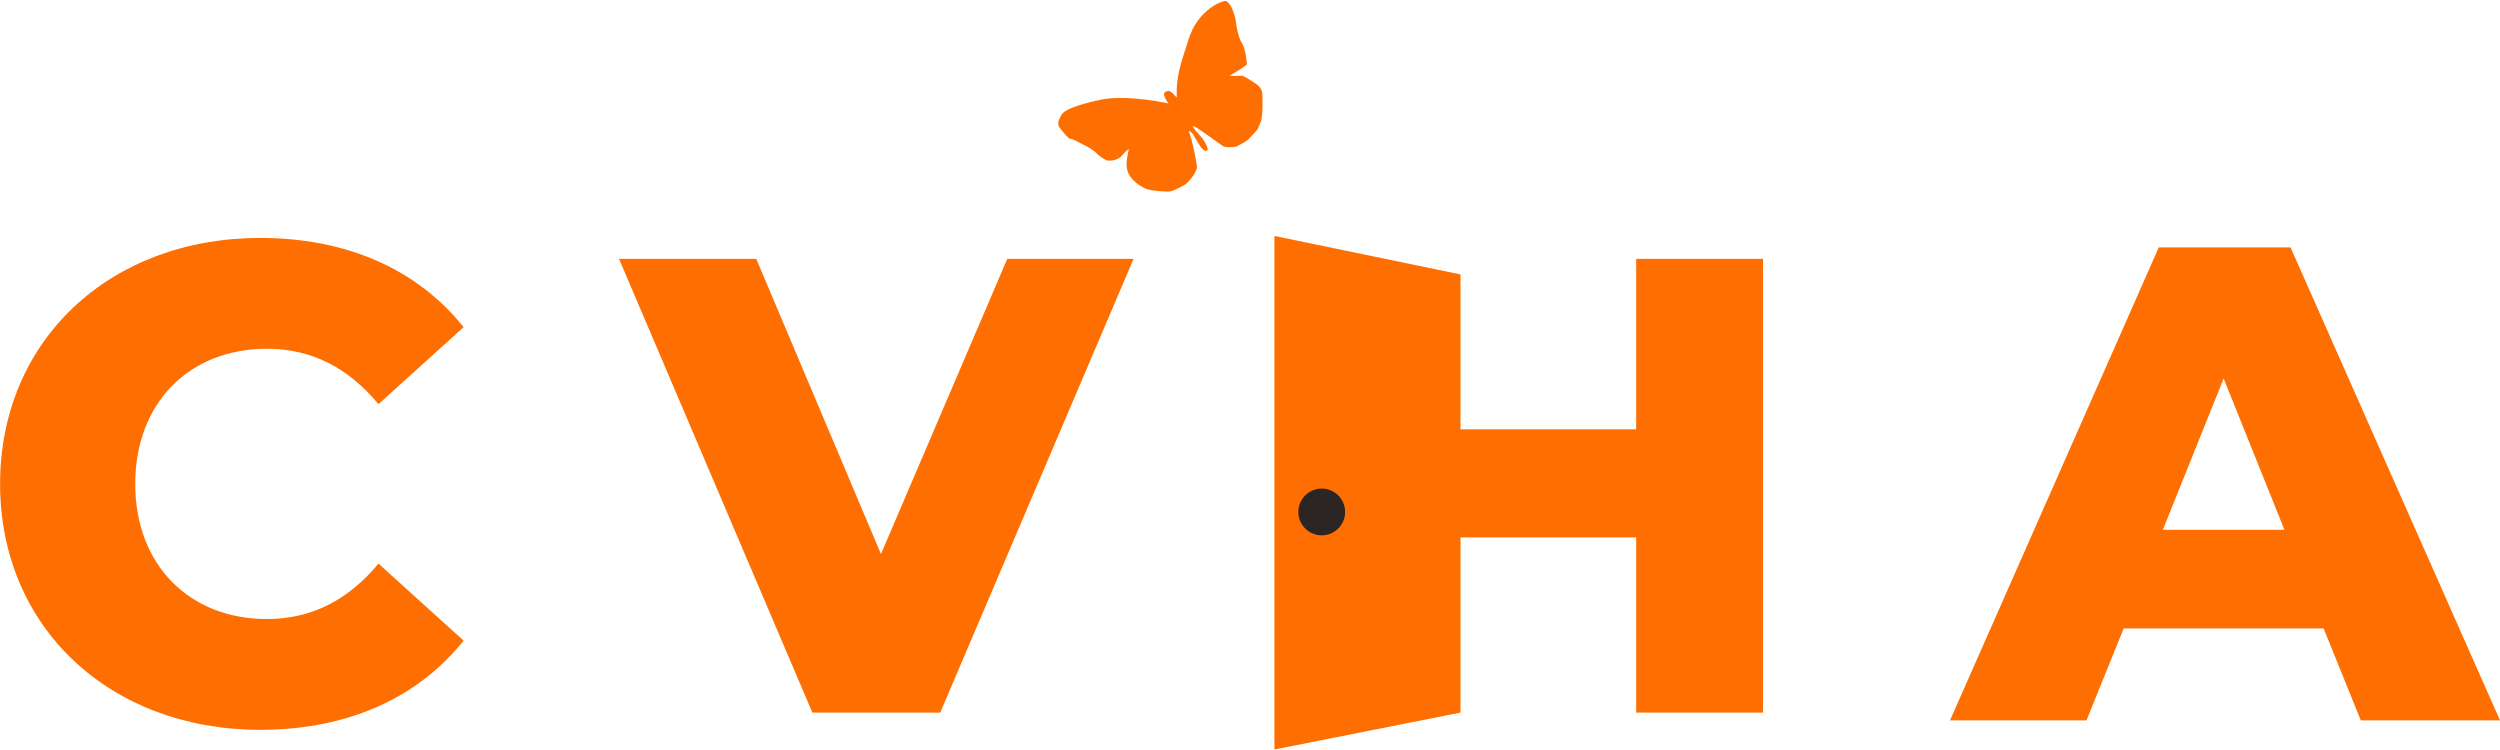
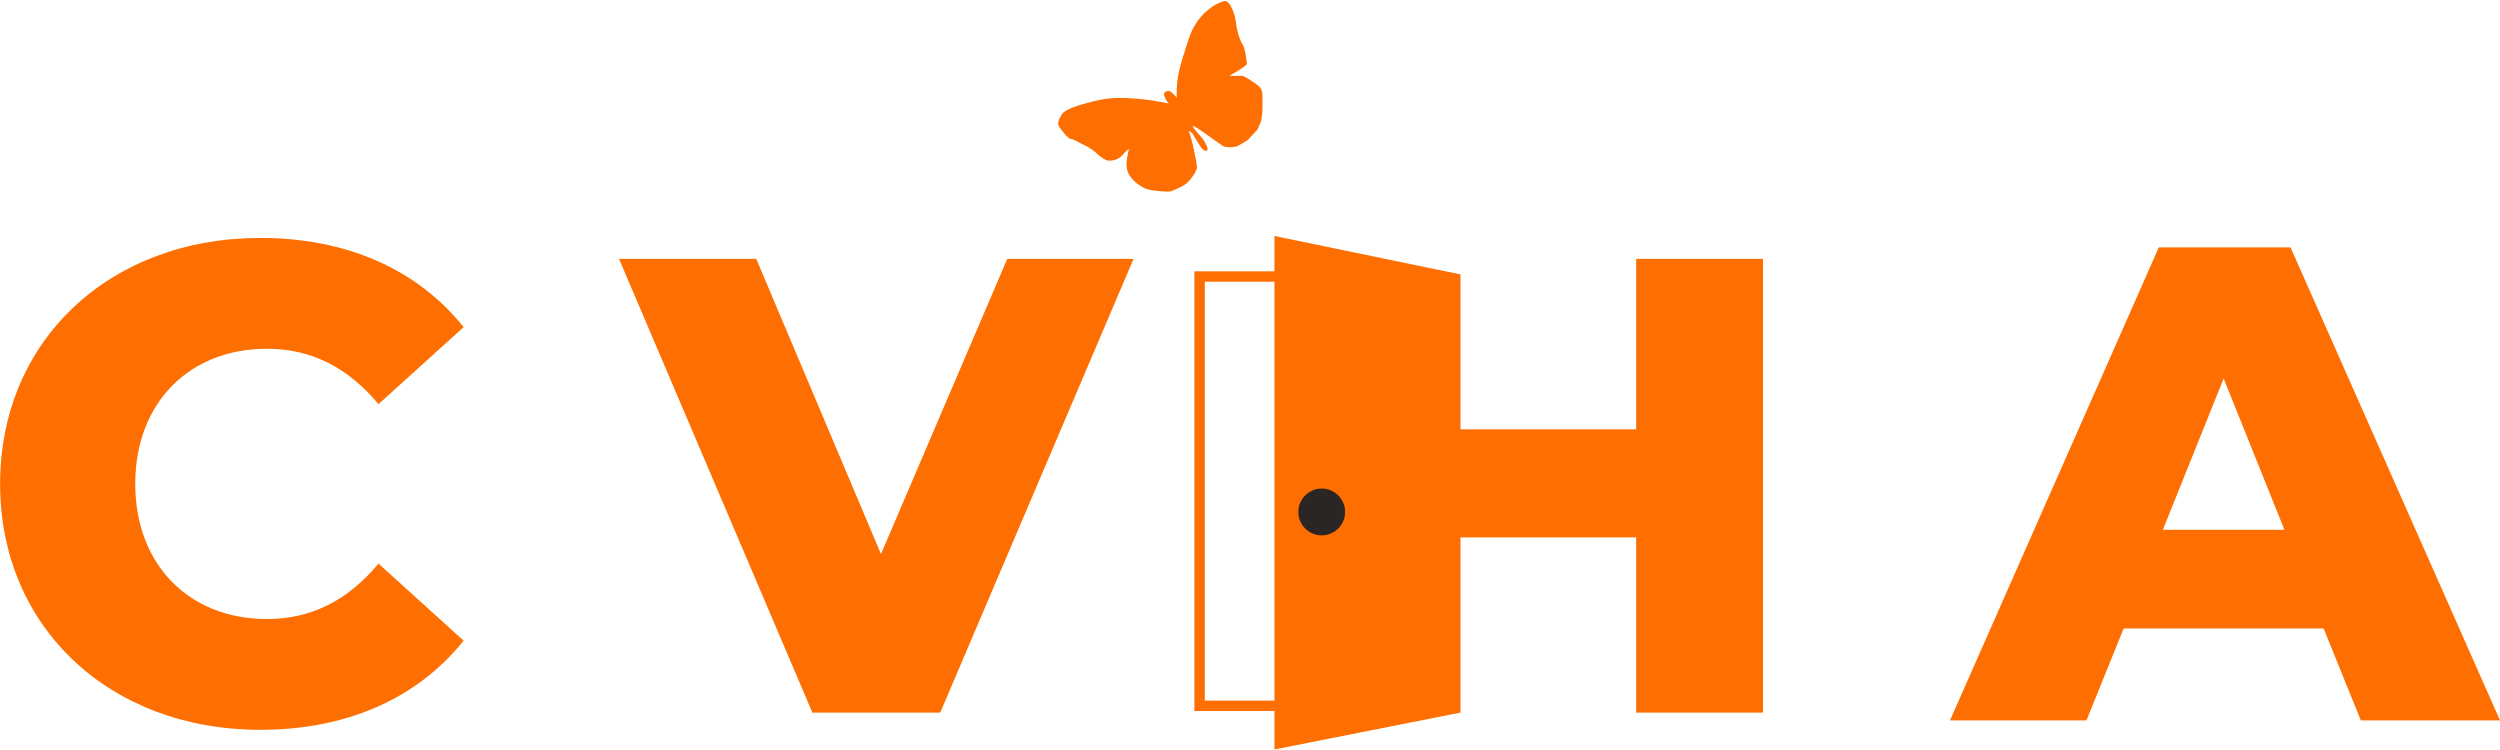
<svg xmlns="http://www.w3.org/2000/svg" width="2405" height="721" viewBox="0 0 2405 721" fill="none">
-   <path d="M1147.5 129C1146.7 127.4 1144.5 126.333 1143.5 126C1147 134 1151 156 1151.5 160C1152 164 1146 172 1142.5 175.5C1139 179 1129.5 183 1126.5 184C1123.5 185 1108 183.5 1103.5 182C1099 180.5 1093.5 176.5 1091.5 174.5C1089.5 172.5 1085 168.5 1084 161.5C1083.2 155.9 1085 147.167 1086 143.5C1085.5 143.5 1083.5 144.7 1079.5 149.5C1075.5 154.3 1068.5 154.833 1065.5 154.5C1063.83 154 1059.4 151.9 1055 147.5C1049.5 142 1039.5 138 1037 136.5C1034.5 135 1031 133.5 1029.5 133.5C1028 133.5 1023 127.5 1019.5 123C1016 118.5 1019.5 113.5 1021.5 110C1023.5 106.5 1033 101.5 1058.5 96C1078.9 91.6 1110.67 96.5 1124 99.5C1123 98.167 1120.8 94.8 1120 92C1119 88.5 1121.5 88 1124 87.5C1126 87.1 1130.17 91.667 1132 94C1131.5 73.5 1135 64 1143.5 37.5C1152 11 1172.5 2 1178 1C1183.5 1.63913e-06 1188.5 15.5 1189 21.5C1189.5 27.5 1192 37.5 1195 42C1198 46.5 1199.5 59.5 1199.5 61.5C1199.5 63.1 1188.17 69.833 1182.5 73H1195C1197 73 1205 78.5 1208 80.5C1211 82.5 1213 84.5 1214 88C1214.55 89.923 1214.5 92.764 1214.5 95V103C1214.5 108 1214 111.5 1213.5 115C1213.09 117.886 1210.5 121.5 1210.5 123C1210.5 124.5 1203 131.5 1201.5 133.5C1200 135.5 1193 139 1190.5 140.5C1188 142 1178.5 142 1176.5 140.5C1174.5 139 1168.5 135 1166.5 133.5C1164.5 132 1147.5 119.5 1147.5 121.5C1147.5 123.5 1155.5 131 1158 135C1160.5 139 1163 144 1161 145C1159 146 1155.5 142 1155.5 142C1155.5 142 1148.5 131 1147.5 129Z" fill="#FE6E00" />
+   <path d="M1147.5 129C1146.7 127.4 1144.5 126.333 1143.5 126C1147 134 1151 156 1151.5 160C1152 164 1146 172 1142.5 175.5C1139 179 1129.5 183 1126.5 184C1123.5 185 1108 183.5 1103.5 182C1099 180.5 1093.5 176.5 1091.5 174.5C1089.5 172.5 1085 168.5 1084 161.5C1083.2 155.9 1085 147.167 1086 143.5C1085.5 143.5 1083.5 144.7 1079.5 149.5C1075.5 154.3 1068.5 154.833 1065.5 154.5C1063.83 154 1059.4 151.9 1055 147.5C1049.5 142 1039.5 138 1037 136.5C1034.5 135 1031 133.5 1029.5 133.5C1028 133.5 1023 127.5 1019.5 123C1016 118.5 1019.5 113.5 1021.5 110C1023.5 106.5 1033 101.5 1058.5 96C1078.9 91.6 1110.67 96.5 1124 99.5C1123 98.167 1120.8 94.8 1120 92C1119 88.5 1121.5 88 1124 87.5C1126 87.1 1130.17 91.667 1132 94C1131.5 73.5 1135 64 1143.5 37.5C1152 11 1172.5 2 1178 1C1183.5 1.66893e-06 1188.5 15.5 1189 21.5C1189.5 27.5 1192 37.5 1195 42C1198 46.5 1199.5 59.5 1199.5 61.5C1199.5 63.1 1188.17 69.833 1182.5 73H1195C1197 73 1205 78.5 1208 80.5C1211 82.5 1213 84.5 1214 88C1214.55 89.923 1214.5 92.764 1214.5 95V103C1214.5 108 1214 111.5 1213.5 115C1213.09 117.886 1210.5 121.5 1210.5 123C1210.5 124.5 1203 131.5 1201.5 133.5C1200 135.5 1193 139 1190.5 140.5C1188 142 1178.5 142 1176.5 140.5C1174.5 139 1168.5 135 1166.5 133.5C1164.5 132 1147.5 119.5 1147.5 121.5C1147.5 123.5 1155.5 131 1158 135C1160.5 139 1163 144 1161 145C1159 146 1155.5 142 1155.5 142C1155.5 142 1148.5 131 1147.5 129Z" fill="#FE6E00" />
  <path d="M250.35 702.1C334.2 702.1 401.8 671.55 446 616.3L364.1 542.2C335.5 576.65 300.4 595.5 256.85 595.5C182.1 595.5 130.1 543.5 130.1 465.5C130.1 387.5 182.1 335.5 256.85 335.5C300.4 335.5 335.5 354.35 364.1 388.8L446 314.7C401.8 259.45 334.2 228.9 250.35 228.9C106.05 228.9 0.1 327.05 0.1 465.5C0.1 603.95 106.05 702.1 250.35 702.1Z" fill="#FE6E00" />
  <path d="M2271.1 693H2405L2203.5 238H2076.75L1875.9 693H2007.2L2042.95 604.6H2235.35L2271.1 693ZM2080.65 509.7L2139.15 364.1L2197.65 509.7H2080.65Z" fill="#FE6E00" />
  <path d="M727.5 249H595.5L781.5 685.5H904.5L1090.5 249H969L847.5 533L727.5 249Z" fill="#FE6E00" />
  <path d="M1696 249H1574V413H1405V264L1226 227V721L1405 685.5V517H1574V685.5H1696V249Z" fill="#FE6E00" />
+   <path d="M1272 266H1154V679H1272" stroke="#FE6E00" stroke-width="10" />
  <circle cx="1271.5" cy="492.5" r="22.5" fill="#2B2523" />
</svg>
